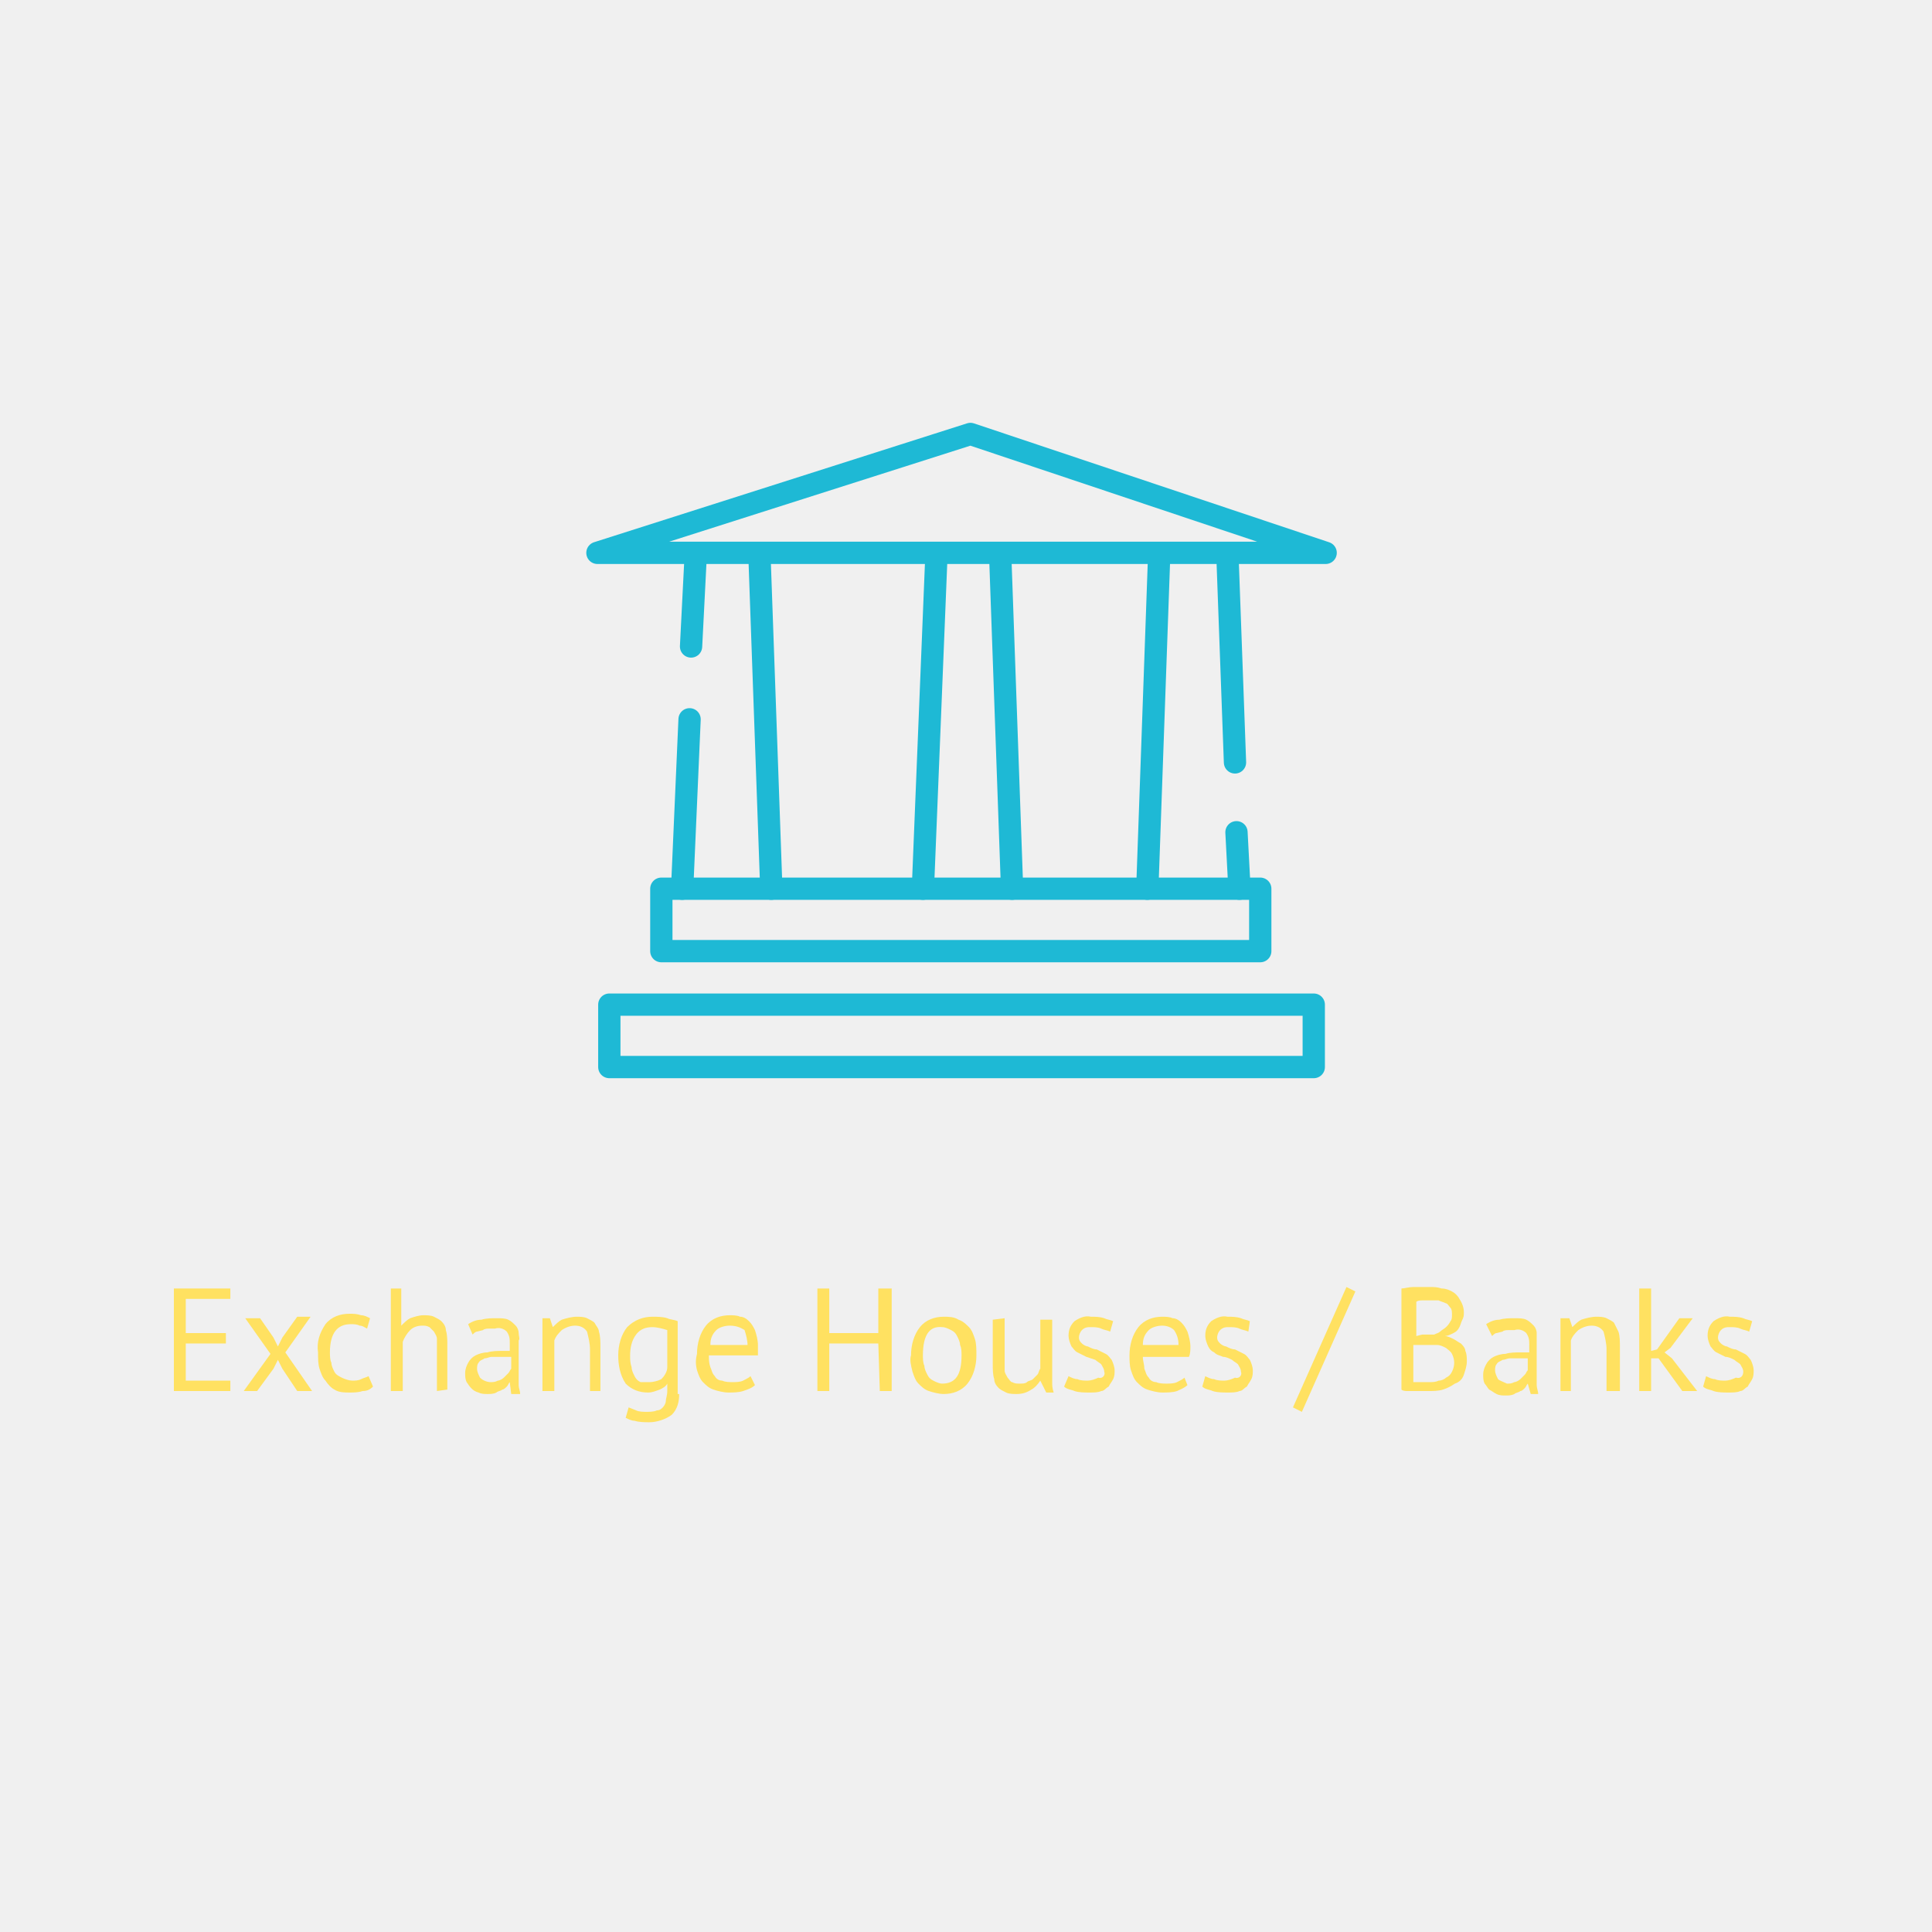
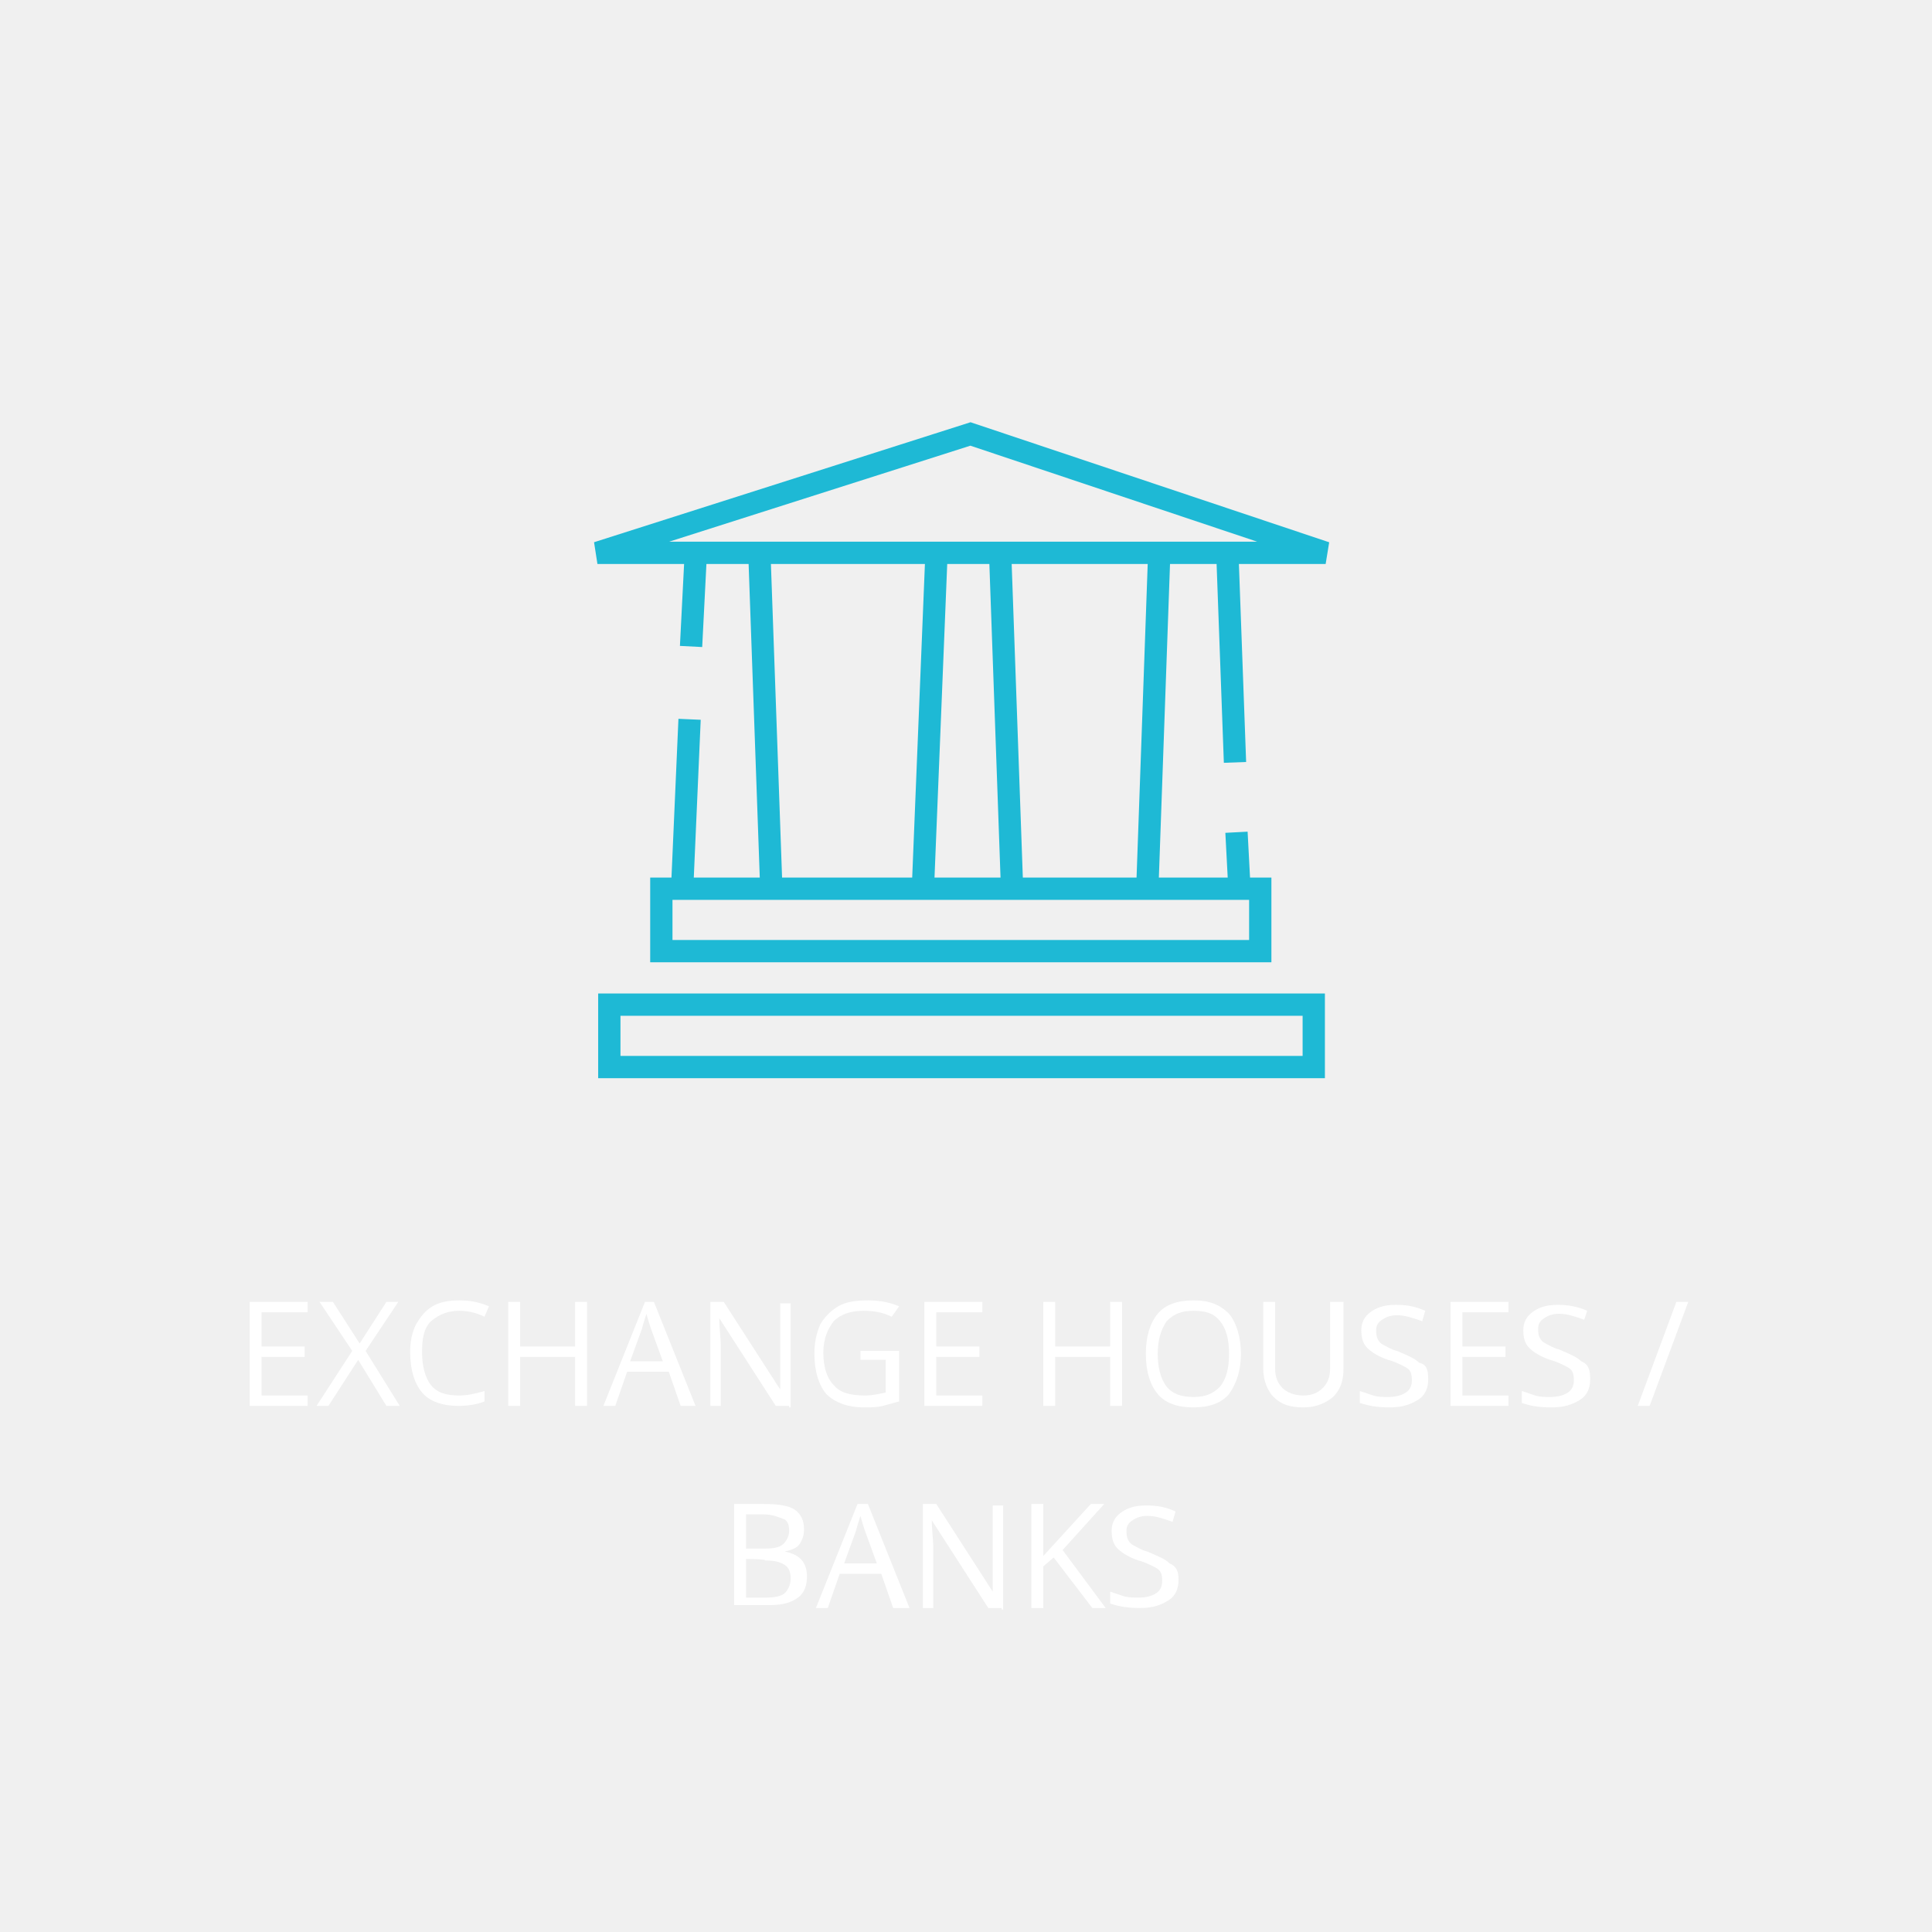
<svg xmlns="http://www.w3.org/2000/svg" version="1.1" id="Layer_1" x="0px" y="0px" viewBox="0 0 130 130" style="enable-background:new 0 0 130 130;" xml:space="preserve">
  <style type="text/css">
- 	.st0{fill:#FFE161;}
- 	.st1{fill:none;stroke:#1EB9D5;stroke-width:1.5;stroke-linecap:round;stroke-linejoin:round;}
+ 	.st0{fill:none;stroke:#1EB9D5;stroke-width:1.5;}
+ 	.st1{fill:#FFFFFF;}
</style>
-   <path class="st0" d="M11.7,86.7h3.8v0.7h-3v2.3h2.7v0.7h-2.7v2.5h3v0.7h-3.8V86.7z" />
-   <path class="st0" d="M18.2,91.1l-1.7-2.4h1l0.9,1.3l0.3,0.6L19,90l1-1.4h0.9L19.2,91l1.8,2.6h-1l-1-1.5l-0.3-0.6l-0.3,0.6l-1.1,1.5  h-0.9L18.2,91.1z" />
-   <path class="st0" d="M25.1,93.3c-0.2,0.2-0.4,0.3-0.7,0.3c-0.3,0.1-0.6,0.1-0.9,0.1c-0.3,0-0.7,0-1-0.2c-0.2-0.1-0.4-0.3-0.6-0.6  c-0.2-0.2-0.3-0.5-0.4-0.8c-0.1-0.3-0.1-0.7-0.1-1.1c-0.1-0.7,0.1-1.3,0.5-1.9c0.4-0.5,1-0.7,1.6-0.7c0.3,0,0.5,0,0.8,0.1  c0.2,0,0.4,0.1,0.6,0.2l-0.2,0.7c-0.2-0.1-0.3-0.2-0.5-0.2c-0.2-0.1-0.4-0.1-0.6-0.1c-0.9,0-1.4,0.6-1.4,1.9c0,0.2,0,0.5,0.1,0.7  c0,0.2,0.1,0.4,0.2,0.6c0.1,0.2,0.3,0.3,0.5,0.4c0.2,0.1,0.5,0.2,0.7,0.2c0.2,0,0.4,0,0.6-0.1c0.2-0.1,0.3-0.1,0.5-0.2L25.1,93.3z" />
-   <path class="st0" d="M29.4,93.6v-2.8c0-0.2,0-0.4,0-0.7c0-0.2-0.1-0.3-0.2-0.5c-0.1-0.1-0.2-0.2-0.3-0.3c-0.2-0.1-0.3-0.1-0.5-0.1  c-0.3,0-0.6,0.1-0.8,0.3c-0.2,0.2-0.4,0.5-0.5,0.8v3.3h-0.8v-6.9H27v2.5l0,0c0.2-0.2,0.4-0.4,0.6-0.5c0.3-0.1,0.6-0.2,0.9-0.2  c0.2,0,0.5,0,0.7,0.1c0.2,0.1,0.4,0.2,0.5,0.3c0.2,0.2,0.3,0.4,0.3,0.6c0.1,0.3,0.1,0.7,0.1,1v3L29.4,93.6z" />
-   <path class="st0" d="M31.5,89.1c0.3-0.2,0.6-0.3,0.9-0.3c0.3-0.1,0.7-0.1,1-0.1c0.3,0,0.6,0,0.8,0.1c0.2,0.1,0.3,0.2,0.5,0.4  c0.1,0.1,0.2,0.3,0.2,0.5c0,0.2,0.1,0.4,0,0.5c0,0.4,0,0.8,0,1.2s0,0.7,0,1.1s0,0.5,0,0.7c0,0.2,0.1,0.4,0.1,0.6h-0.6L34.3,93l0,0  c-0.1,0.1-0.1,0.2-0.2,0.3c-0.1,0.1-0.2,0.2-0.3,0.2c-0.1,0.1-0.3,0.1-0.4,0.2c-0.2,0.1-0.4,0.1-0.6,0.1c-0.2,0-0.4,0-0.6-0.1  c-0.4-0.1-0.6-0.4-0.8-0.7c-0.1-0.2-0.1-0.4-0.1-0.6c0-0.3,0.1-0.5,0.2-0.7c0.1-0.2,0.3-0.4,0.5-0.5c0.2-0.1,0.5-0.2,0.8-0.2  c0.3-0.1,0.7-0.1,1-0.1H34h0.3c0-0.2,0-0.4,0-0.5c0-0.3,0-0.5-0.2-0.8c-0.2-0.2-0.5-0.3-0.8-0.2h-0.4c-0.1,0-0.3,0-0.4,0.1l-0.4,0.1  c-0.1,0-0.2,0.1-0.3,0.2L31.5,89.1z M33,93c0.2,0,0.3,0,0.5-0.1c0.1,0,0.3-0.1,0.4-0.2c0.1-0.1,0.2-0.2,0.3-0.3  c0.1-0.1,0.1-0.2,0.2-0.3v-0.8H34h-0.3c-0.2,0-0.4,0-0.6,0c-0.2,0-0.3,0.1-0.5,0.1c-0.1,0.1-0.3,0.1-0.4,0.3  c-0.1,0.1-0.1,0.3-0.1,0.4c0,0.2,0.1,0.4,0.2,0.6C32.5,92.9,32.8,93,33,93z" />
-   <path class="st0" d="M39.7,93.6v-2.8c0-0.4-0.1-0.8-0.2-1.2c-0.2-0.3-0.5-0.4-0.8-0.4c-0.3,0-0.6,0.1-0.9,0.3  c-0.2,0.2-0.4,0.4-0.5,0.7v3.4h-0.8v-4.9h0.5l0.2,0.6l0,0c0.2-0.2,0.4-0.4,0.6-0.5c0.3-0.1,0.7-0.2,1-0.2c0.2,0,0.5,0,0.7,0.1  c0.2,0.1,0.4,0.2,0.5,0.3c0.1,0.2,0.3,0.4,0.3,0.6c0.1,0.3,0.1,0.7,0.1,1v3H39.7z" />
-   <path class="st0" d="M45.7,93.8c0,0.5-0.1,1-0.5,1.4c-0.4,0.3-1,0.5-1.5,0.5c-0.3,0-0.7,0-1-0.1c-0.2,0-0.4-0.1-0.6-0.2l0.2-0.7  l0.5,0.2C43,95,43.3,95,43.5,95c0.2,0,0.5,0,0.7-0.1c0.2,0,0.3-0.1,0.4-0.2c0.1-0.1,0.2-0.3,0.2-0.4c0-0.2,0.1-0.4,0.1-0.7v-0.5l0,0  c-0.1,0.2-0.3,0.3-0.5,0.4c-0.3,0.1-0.5,0.2-0.8,0.2c-0.6,0-1.1-0.2-1.5-0.6c-0.4-0.6-0.5-1.3-0.5-1.9c0-0.7,0.2-1.4,0.6-1.9  c0.5-0.5,1.1-0.7,1.7-0.7c0.3,0,0.7,0,1,0.1c0.2,0.1,0.5,0.1,0.7,0.2V93.8z M43.7,93c0.3,0,0.6-0.1,0.8-0.2c0.2-0.2,0.4-0.5,0.4-0.8  v-2.5c-0.3-0.1-0.7-0.2-1-0.2c-0.4,0-0.8,0.1-1.1,0.5c-0.3,0.4-0.4,0.9-0.4,1.4c0,0.3,0,0.5,0.1,0.8c0,0.2,0.1,0.4,0.2,0.6  c0.1,0.2,0.2,0.3,0.4,0.4C43.3,93,43.5,93,43.7,93L43.7,93z" />
-   <path class="st0" d="M50.8,93.2c-0.2,0.2-0.5,0.3-0.8,0.4c-0.3,0.1-0.7,0.1-1,0.1c-0.3,0-0.7-0.1-1-0.2c-0.3-0.1-0.5-0.3-0.7-0.5  c-0.2-0.2-0.3-0.5-0.4-0.8c-0.1-0.4-0.1-0.7,0-1.1c0-0.7,0.2-1.4,0.6-1.9c0.4-0.5,1-0.7,1.6-0.7c0.2,0,0.5,0,0.7,0.1  c0.2,0,0.4,0.1,0.6,0.3c0.2,0.2,0.3,0.4,0.4,0.6c0.1,0.3,0.2,0.7,0.2,1c0,0.2,0,0.5,0,0.7h-3.3c0,0.3,0,0.5,0.1,0.8  c0.1,0.2,0.1,0.4,0.3,0.6c0.1,0.2,0.3,0.3,0.5,0.3c0.2,0.1,0.5,0.1,0.7,0.1c0.2,0,0.5,0,0.7-0.1c0.2-0.1,0.4-0.2,0.5-0.3L50.8,93.2z   M49.1,89.2c-0.3,0-0.7,0.1-0.9,0.3c-0.3,0.3-0.4,0.6-0.4,1h2.5c0-0.3-0.1-0.7-0.2-1C49.8,89.3,49.5,89.2,49.1,89.2L49.1,89.2z" />
-   <path class="st0" d="M59.1,90.4h-3.3v3.2H55v-6.9h0.8v3h3.3v-3H60v6.9h-0.8L59.1,90.4z" />
-   <path class="st0" d="M61.3,91.2c0-0.7,0.2-1.4,0.6-1.9c0.4-0.5,1-0.7,1.6-0.7c0.3,0,0.7,0,1,0.2c0.3,0.1,0.5,0.3,0.7,0.5  c0.2,0.2,0.3,0.5,0.4,0.8c0.1,0.3,0.1,0.7,0.1,1.1c0,0.7-0.2,1.4-0.6,1.9c-0.4,0.5-1,0.7-1.6,0.7c-0.3,0-0.7-0.1-1-0.2  c-0.3-0.1-0.5-0.3-0.7-0.5c-0.2-0.2-0.3-0.5-0.4-0.8C61.3,91.9,61.2,91.5,61.3,91.2z M62.1,91.2c0,0.2,0,0.5,0.1,0.7  c0,0.2,0.1,0.4,0.2,0.6c0.1,0.2,0.2,0.3,0.4,0.4c0.2,0.1,0.4,0.2,0.6,0.2c0.9,0,1.3-0.6,1.3-1.9c0-0.2,0-0.5-0.1-0.7  c0-0.2-0.1-0.4-0.2-0.6c-0.1-0.2-0.2-0.3-0.4-0.4c-0.2-0.1-0.4-0.2-0.6-0.2C62.5,89.2,62.1,89.9,62.1,91.2z" />
-   <path class="st0" d="M67.6,88.7v2.8c0,0.2,0,0.4,0,0.7c0,0.2,0.1,0.3,0.2,0.5c0.1,0.1,0.2,0.3,0.3,0.3c0.2,0.1,0.3,0.1,0.5,0.1  c0.2,0,0.4,0,0.5-0.1c0.1-0.1,0.3-0.1,0.4-0.2c0.1-0.1,0.2-0.2,0.3-0.3c0.1-0.1,0.1-0.3,0.2-0.4v-3.3h0.8v3.5c0,0.2,0,0.5,0,0.7  c0,0.2,0,0.4,0.1,0.7h-0.5L70,92.9h0c-0.2,0.3-0.4,0.5-0.6,0.6c-0.3,0.2-0.6,0.3-1,0.3c-0.2,0-0.5,0-0.7-0.1  c-0.2-0.1-0.4-0.2-0.5-0.3c-0.2-0.2-0.3-0.4-0.3-0.6c-0.1-0.3-0.1-0.7-0.1-1v-3L67.6,88.7z" />
-   <path class="st0" d="M74.3,92.3c0-0.2-0.1-0.3-0.2-0.5c-0.1-0.1-0.3-0.2-0.4-0.3l-0.6-0.2c-0.2-0.1-0.4-0.2-0.6-0.3  c-0.2-0.1-0.3-0.3-0.4-0.4c-0.1-0.2-0.2-0.5-0.2-0.7c0-0.4,0.1-0.7,0.4-1c0.3-0.2,0.7-0.4,1.1-0.3c0.3,0,0.6,0,0.9,0.1  c0.2,0.1,0.4,0.1,0.6,0.2l-0.2,0.7c-0.2-0.1-0.4-0.1-0.6-0.2c-0.2-0.1-0.5-0.1-0.7-0.1c-0.2,0-0.4,0-0.6,0.2  c-0.1,0.1-0.2,0.3-0.2,0.5c0,0.2,0.1,0.3,0.2,0.4c0.1,0.1,0.3,0.2,0.4,0.2c0.2,0.1,0.4,0.2,0.6,0.2c0.2,0.1,0.4,0.2,0.6,0.3  c0.2,0.1,0.3,0.3,0.4,0.4c0.1,0.2,0.2,0.5,0.2,0.7c0,0.2,0,0.4-0.1,0.6c-0.1,0.2-0.2,0.3-0.3,0.5c-0.2,0.1-0.3,0.3-0.5,0.3  c-0.2,0.1-0.5,0.1-0.8,0.1c-0.3,0-0.7,0-1-0.1c-0.2-0.1-0.5-0.1-0.7-0.3l0.3-0.7c0.2,0.1,0.4,0.2,0.6,0.2c0.2,0.1,0.5,0.1,0.7,0.1  c0.2,0,0.5-0.1,0.7-0.2C74.2,92.8,74.4,92.5,74.3,92.3z" />
-   <path class="st0" d="M79.9,93.2c-0.2,0.2-0.5,0.3-0.7,0.4c-0.3,0.1-0.7,0.1-1,0.1c-0.3,0-0.7-0.1-1-0.2c-0.3-0.1-0.5-0.3-0.7-0.5  c-0.2-0.2-0.3-0.5-0.4-0.8C76,91.9,76,91.5,76,91.2c0-0.7,0.2-1.4,0.6-1.9c0.4-0.5,1-0.7,1.6-0.7c0.2,0,0.5,0,0.7,0.1  c0.2,0,0.4,0.1,0.6,0.3c0.2,0.2,0.3,0.4,0.4,0.6c0.1,0.3,0.2,0.7,0.2,1c0,0.2,0,0.5-0.1,0.7h-3.1c0,0.3,0.1,0.5,0.1,0.8  c0.1,0.2,0.1,0.4,0.3,0.6c0.1,0.2,0.3,0.3,0.5,0.3c0.2,0.1,0.5,0.1,0.7,0.1c0.2,0,0.5,0,0.7-0.1c0.2-0.1,0.4-0.2,0.5-0.3L79.9,93.2z   M78.2,89.2c-0.3,0-0.7,0.1-0.9,0.3c-0.3,0.3-0.4,0.6-0.4,1h2.4c0-0.4-0.1-0.7-0.3-1C78.8,89.3,78.5,89.2,78.2,89.2L78.2,89.2z" />
-   <path class="st0" d="M83.5,92.3c0-0.2-0.1-0.3-0.2-0.5c-0.1-0.1-0.3-0.2-0.4-0.3c-0.2-0.1-0.4-0.2-0.6-0.2c-0.2-0.1-0.4-0.1-0.6-0.3  c-0.2-0.1-0.3-0.2-0.4-0.4c-0.1-0.2-0.2-0.5-0.2-0.7c0-0.4,0.1-0.7,0.4-1c0.3-0.2,0.7-0.4,1.1-0.3c0.3,0,0.6,0,0.9,0.1  c0.2,0.1,0.4,0.1,0.6,0.2L84,89.6c-0.2-0.1-0.4-0.1-0.6-0.2c-0.2-0.1-0.5-0.1-0.7-0.1c-0.2,0-0.4,0-0.6,0.2  c-0.1,0.1-0.2,0.3-0.2,0.5c0,0.2,0.1,0.3,0.2,0.4c0.1,0.1,0.3,0.2,0.4,0.2c0.2,0.1,0.4,0.2,0.6,0.2c0.2,0.1,0.4,0.2,0.6,0.3  c0.2,0.1,0.3,0.3,0.4,0.4c0.1,0.2,0.2,0.5,0.2,0.7c0,0.2,0,0.4-0.1,0.6c-0.1,0.2-0.2,0.3-0.3,0.5c-0.2,0.1-0.3,0.3-0.5,0.3  c-0.2,0.1-0.5,0.1-0.8,0.1c-0.3,0-0.7,0-1-0.1c-0.2-0.1-0.5-0.1-0.7-0.3l0.2-0.7c0.2,0.1,0.4,0.2,0.6,0.2c0.2,0.1,0.5,0.1,0.7,0.1  c0.2,0,0.5-0.1,0.7-0.2C83.4,92.8,83.6,92.5,83.5,92.3z" />
-   <path class="st0" d="M90.6,86.6l0.6,0.3L87.6,95L87,94.7L90.6,86.6z" />
-   <path class="st0" d="M98.5,88.3c0,0.2,0,0.3-0.1,0.5c-0.1,0.2-0.1,0.3-0.2,0.5c-0.1,0.2-0.2,0.3-0.4,0.4c-0.2,0.1-0.4,0.2-0.6,0.2  l0,0c0.2,0,0.4,0.1,0.6,0.2c0.2,0.1,0.3,0.2,0.5,0.3c0.1,0.1,0.3,0.3,0.3,0.5c0.1,0.2,0.1,0.5,0.1,0.7c0,0.3-0.1,0.6-0.2,0.9  c-0.1,0.3-0.3,0.5-0.6,0.6c-0.3,0.2-0.5,0.3-0.8,0.4c-0.3,0.1-0.7,0.1-1,0.1h-0.9h-0.5c-0.1,0-0.3,0-0.4-0.1v-6.8  c0.2,0,0.5-0.1,0.8-0.1s0.7,0,1.1,0c0.3,0,0.5,0,0.8,0.1c0.3,0,0.5,0.1,0.7,0.2c0.2,0.1,0.4,0.3,0.5,0.5  C98.4,87.7,98.5,88,98.5,88.3z M95.7,89.8h0.4h0.4c0.2-0.1,0.3-0.1,0.4-0.2c0.1-0.1,0.3-0.2,0.4-0.3c0.1-0.1,0.2-0.2,0.3-0.4  c0.1-0.1,0.1-0.3,0.1-0.4c0-0.2,0-0.4-0.1-0.5c-0.1-0.1-0.2-0.3-0.3-0.3c-0.2-0.1-0.3-0.1-0.5-0.2c-0.2,0-0.4,0-0.5,0h-0.6  c-0.1,0-0.3,0-0.4,0.1v2.3L95.7,89.8z M96.2,93c0.2,0,0.4,0,0.6-0.1c0.2,0,0.4-0.1,0.5-0.2c0.2-0.1,0.3-0.2,0.4-0.4  c0.2-0.4,0.2-0.8,0-1.2c-0.1-0.2-0.3-0.3-0.4-0.4c-0.2-0.1-0.4-0.2-0.6-0.2c-0.2,0-0.4,0-0.7,0h-0.9V93h0.2h0.3L96.2,93L96.2,93z" />
-   <path class="st0" d="M100,89.1c0.3-0.2,0.6-0.3,0.9-0.3c0.3-0.1,0.7-0.1,1-0.1c0.3,0,0.6,0,0.8,0.1c0.2,0.1,0.3,0.2,0.5,0.4  c0.1,0.1,0.2,0.3,0.2,0.5c0,0.2,0,0.4,0,0.5c0,0.4,0,0.8,0,1.2s0,0.7,0,1.1s0,0.5,0,0.7c0,0.2,0.1,0.4,0.1,0.6H103l-0.2-0.7l0,0  c-0.1,0.1-0.1,0.2-0.2,0.3c-0.1,0.1-0.2,0.2-0.3,0.2c-0.1,0.1-0.3,0.1-0.4,0.2c-0.2,0.1-0.4,0.1-0.6,0.1c-0.2,0-0.4,0-0.6-0.1  c-0.2-0.1-0.3-0.2-0.5-0.3c-0.1-0.1-0.2-0.3-0.3-0.4c-0.1-0.2-0.1-0.4-0.1-0.6c0-0.3,0.1-0.5,0.2-0.7c0.1-0.2,0.3-0.4,0.5-0.5  c0.2-0.1,0.5-0.2,0.8-0.2c0.3-0.1,0.7-0.1,1-0.1h0.3h0.3c0-0.2,0-0.4,0-0.5c0-0.3,0-0.5-0.2-0.8c-0.2-0.2-0.5-0.3-0.8-0.2h-0.4  c-0.1,0-0.3,0-0.4,0.1l-0.4,0.1c-0.1,0-0.2,0.1-0.3,0.2L100,89.1z M101.4,93.1c0.2,0,0.3,0,0.5-0.1c0.1,0,0.3-0.1,0.4-0.2  c0.1-0.1,0.2-0.2,0.3-0.3c0.1-0.1,0.1-0.2,0.2-0.3v-0.8h-0.3h-0.3c-0.2,0-0.4,0-0.6,0c-0.2,0-0.3,0.1-0.5,0.1  c-0.1,0.1-0.3,0.1-0.4,0.3c-0.1,0.1-0.1,0.3-0.1,0.4c0,0.2,0.1,0.4,0.2,0.6C100.9,92.9,101.2,93,101.4,93.1L101.4,93.1z" />
-   <path class="st0" d="M108.1,93.6v-2.8c0-0.4-0.1-0.8-0.2-1.2c-0.2-0.3-0.5-0.4-0.8-0.4c-0.3,0-0.6,0.1-0.9,0.3  c-0.2,0.2-0.4,0.4-0.5,0.7v3.4H105v-4.9h0.6l0.2,0.6l0,0c0.2-0.2,0.4-0.4,0.6-0.5c0.3-0.1,0.7-0.2,1-0.2c0.2,0,0.5,0,0.7,0.1  c0.2,0.1,0.4,0.2,0.5,0.3c0.1,0.2,0.2,0.4,0.3,0.6c0.1,0.3,0.1,0.7,0.1,1v3H108.1z" />
-   <path class="st0" d="M111.6,91.4h-0.5v2.2h-0.8v-6.9h0.8v4.2l0.4-0.1l1.5-2.1h0.9l-1.5,2l-0.4,0.3l0.5,0.4l1.7,2.2h-1L111.6,91.4z" />
-   <path class="st0" d="M117.3,92.3c0-0.2-0.1-0.3-0.2-0.5c-0.1-0.1-0.3-0.2-0.4-0.3c-0.2-0.1-0.4-0.2-0.6-0.2  c-0.2-0.1-0.4-0.2-0.6-0.3c-0.2-0.1-0.3-0.3-0.4-0.4c-0.1-0.2-0.2-0.5-0.2-0.7c0-0.4,0.1-0.7,0.4-1c0.3-0.2,0.7-0.4,1.1-0.3  c0.3,0,0.6,0,0.9,0.1c0.2,0.1,0.4,0.1,0.6,0.2l-0.2,0.7c-0.2-0.1-0.4-0.1-0.6-0.2c-0.2-0.1-0.5-0.1-0.7-0.1c-0.2,0-0.4,0-0.6,0.2  c-0.1,0.1-0.2,0.3-0.2,0.5c0,0.2,0.1,0.3,0.2,0.4c0.1,0.1,0.3,0.2,0.4,0.2c0.2,0.1,0.4,0.2,0.6,0.2c0.2,0.1,0.4,0.2,0.6,0.3  c0.2,0.1,0.3,0.3,0.4,0.4c0.1,0.2,0.2,0.5,0.2,0.7c0,0.2,0,0.4-0.1,0.6c-0.1,0.2-0.2,0.3-0.3,0.5c-0.2,0.1-0.3,0.3-0.5,0.3  c-0.2,0.1-0.5,0.1-0.8,0.1c-0.3,0-0.7,0-1-0.1c-0.2-0.1-0.5-0.1-0.7-0.3l0.2-0.7c0.2,0.1,0.4,0.2,0.6,0.2c0.2,0.1,0.5,0.1,0.7,0.1  c0.2,0,0.5-0.1,0.7-0.2C117.2,92.8,117.3,92.5,117.3,92.3z" />
-   <polygon class="st1" points="40.2,37.2 65.3,29.2 89.2,37.2 " />
-   <line class="st1" x1="46.5" y1="43.5" x2="46.8" y2="37.6" />
-   <line class="st1" x1="45.9" y1="59.8" x2="46.4" y2="48.4" />
-   <line class="st1" x1="83.1" y1="51.3" x2="82.6" y2="37.6" />
-   <line class="st1" x1="83.4" y1="59.8" x2="83.2" y2="56" />
-   <rect x="44.5" y="59.8" class="st1" width="40.3" height="4.2" />
-   <rect x="41" y="67.6" class="st1" width="47.4" height="4.2" />
-   <line class="st1" x1="77.2" y1="59.8" x2="78" y2="37.3" />
-   <line class="st1" x1="51.1" y1="37.3" x2="51.9" y2="59.8" />
-   <line class="st1" x1="62.1" y1="59.8" x2="63" y2="37.6" />
-   <line class="st1" x1="67.3" y1="37.3" x2="68.1" y2="59.8" />
+   <polygon class="st0" points="40.2,37.2 65.3,29.2 89.2,37.2 " />
+   <line class="st0" x1="46.5" y1="43.5" x2="46.8" y2="37.6" />
+   <line class="st0" x1="45.9" y1="59.8" x2="46.4" y2="48.4" />
+   <line class="st0" x1="83.1" y1="51.3" x2="82.6" y2="37.6" />
+   <line class="st0" x1="83.4" y1="59.8" x2="83.2" y2="56" />
+   <rect x="44.5" y="59.8" class="st0" width="40.3" height="4.2" />
+   <rect x="41" y="67.6" class="st0" width="47.4" height="4.2" />
+   <line class="st0" x1="77.2" y1="59.8" x2="78" y2="37.3" />
+   <line class="st0" x1="51.1" y1="37.3" x2="51.9" y2="59.8" />
+   <line class="st0" x1="62.1" y1="59.8" x2="63" y2="37.6" />
+   <line class="st0" x1="67.3" y1="37.3" x2="68.1" y2="59.8" />
+   <g>
+     <path class="st1" d="M20.7,94.6h-3.9v-7h3.9v0.7h-3.1v2.3h2.9v0.7h-2.9v2.6h3.1V94.6z" />
+     <path class="st1" d="M26.9,94.6H26l-1.9-3.1l-2,3.1h-0.8l2.4-3.7l-2.2-3.3h0.9l1.8,2.8l1.8-2.8h0.8l-2.2,3.3L26.9,94.6z" />
+     <path class="st1" d="M30.9,88.2c-0.7,0-1.3,0.2-1.9,0.7c-0.5,0.5-0.6,1.2-0.6,2.1c0,0.9,0.2,1.7,0.6,2.2c0.4,0.5,1,0.7,1.9,0.7   c0.5,0,1-0.1,1.7-0.3v0.7c-0.5,0.2-1.1,0.3-1.8,0.3c-1,0-1.9-0.3-2.4-0.9c-0.5-0.6-0.8-1.5-0.8-2.7c0-0.7,0.1-1.3,0.4-1.9   c0.3-0.5,0.6-0.9,1.1-1.2c0.5-0.3,1.1-0.4,1.8-0.4c0.7,0,1.3,0.1,2,0.4l-0.3,0.7C32,88.3,31.4,88.2,30.9,88.2z" />
+     <path class="st1" d="M39.5,94.6h-0.8v-3.3h-3.7v3.3h-0.8v-7h0.8v3h3.7v-3h0.8V94.6z" />
+     <path class="st1" d="M45.8,94.6L45,92.3h-2.8l-0.8,2.3h-0.8l2.8-7H44l2.8,7H45.8z M44.6,91.6l-0.8-2.2c-0.1-0.3-0.2-0.6-0.3-1   c-0.1,0.3-0.2,0.6-0.3,1l-0.8,2.2H44.6z" />
+     <path class="st1" d="M53.1,94.6h-0.9l-3.8-5.9l0,0c0,0.7,0.1,1.3,0.1,1.9v4h-0.7v-7h0.9l3.8,5.9l0,0c0-0.1,0-0.4,0-0.8   c0-0.5,0-0.8,0-1v-4h0.7v7H53.1z" />
+     <path class="st1" d="M58.1,90.9h2.4v3.4c-0.4,0.1-0.7,0.2-1.1,0.3c-0.4,0.1-0.8,0.1-1.3,0.1c-1,0-1.9-0.3-2.5-0.9   c-0.5-0.6-0.8-1.5-0.8-2.7c0-0.7,0.1-1.3,0.4-2c0.3-0.5,0.7-0.9,1.2-1.2s1.2-0.4,2-0.4c0.7,0,1.4,0.1,2.1,0.4L60,88.6   c-0.6-0.3-1.2-0.4-1.9-0.4c-0.8,0-1.5,0.2-2,0.7c-0.4,0.5-0.7,1.2-0.7,2.1c0,0.9,0.2,1.7,0.7,2.2c0.4,0.5,1.1,0.7,2.1,0.7   c0.5,0,0.9-0.1,1.4-0.2v-2.2h-1.7V90.9z" />
+     <path class="st1" d="M66.1,94.6h-3.9v-7h3.9v0.7H63v2.3h2.9v0.7H63v2.6h3.1V94.6z" />
+     <path class="st1" d="M75.5,94.6h-0.8v-3.3H71v3.3h-0.8v-7H71v3h3.7v-3h0.8V94.6z" />
+     <path class="st1" d="M83.5,91.1c0,1.1-0.3,2-0.8,2.7c-0.5,0.6-1.3,0.9-2.4,0.9s-1.9-0.3-2.4-0.9c-0.5-0.6-0.8-1.5-0.8-2.7   s0.3-2.1,0.8-2.7c0.5-0.6,1.3-0.9,2.4-0.9s1.8,0.3,2.4,0.9C83.2,89,83.5,90,83.5,91.1z M77.9,91.1c0,0.9,0.2,1.7,0.6,2.2   c0.4,0.5,1,0.7,1.8,0.7c0.8,0,1.3-0.2,1.8-0.7c0.4-0.5,0.6-1.2,0.6-2.2s-0.2-1.7-0.6-2.2c-0.4-0.5-0.9-0.7-1.8-0.7   c-0.8,0-1.3,0.2-1.8,0.7C78.1,89.5,77.9,90.2,77.9,91.1z" />
+     <path class="st1" d="M90.4,87.6v4.5c0,0.8-0.2,1.4-0.7,1.9c-0.5,0.4-1.1,0.7-2,0.7s-1.5-0.2-2-0.7c-0.4-0.4-0.7-1.1-0.7-1.9v-4.5   h0.8v4.5c0,0.6,0.2,1,0.5,1.3c0.3,0.3,0.8,0.5,1.4,0.5c0.6,0,1-0.2,1.3-0.5c0.3-0.3,0.5-0.7,0.5-1.3v-4.5H90.4z" />
+     <path class="st1" d="M96.1,92.8c0,0.6-0.2,1.1-0.7,1.4c-0.5,0.3-1,0.5-1.9,0.5c-0.8,0-1.4-0.1-2-0.3v-0.8c0.3,0.1,0.6,0.2,0.9,0.3   c0.3,0.1,0.7,0.1,1,0.1c0.5,0,0.9-0.1,1.2-0.3s0.4-0.5,0.4-0.8c0-0.2,0-0.4-0.1-0.6c-0.1-0.2-0.3-0.3-0.5-0.4   c-0.2-0.1-0.6-0.3-1-0.4c-0.6-0.2-1.1-0.5-1.4-0.8c-0.3-0.3-0.4-0.7-0.4-1.2c0-0.5,0.2-0.9,0.6-1.2c0.4-0.3,0.9-0.5,1.7-0.5   s1.3,0.1,2,0.4l-0.2,0.7c-0.6-0.2-1.1-0.4-1.7-0.4c-0.4,0-0.7,0.1-1,0.3s-0.4,0.4-0.4,0.7c0,0.2,0,0.4,0.1,0.6s0.2,0.3,0.4,0.4   c0.2,0.1,0.5,0.3,0.9,0.4c0.7,0.3,1.2,0.5,1.5,0.8C96,91.8,96.1,92.2,96.1,92.8z" />
+     <path class="st1" d="M101.5,94.6h-3.9v-7h3.9v0.7h-3.1v2.3h2.9v0.7h-2.9v2.6h3.1V94.6z" />
+     <path class="st1" d="M107,92.8c0,0.6-0.2,1.1-0.7,1.4c-0.5,0.3-1,0.5-1.9,0.5s-1.4-0.1-2-0.3v-0.8c0.3,0.1,0.6,0.2,0.9,0.3   c0.3,0.1,0.7,0.1,1,0.1c0.5,0,0.9-0.1,1.2-0.3s0.4-0.5,0.4-0.8c0-0.2,0-0.4-0.1-0.6c-0.1-0.2-0.3-0.3-0.5-0.4s-0.6-0.3-1-0.4   c-0.6-0.2-1.1-0.5-1.4-0.8c-0.3-0.3-0.4-0.7-0.4-1.2c0-0.5,0.2-0.9,0.6-1.2c0.4-0.3,0.9-0.5,1.7-0.5c0.7,0,1.3,0.1,2,0.4l-0.2,0.6   c-0.6-0.2-1.1-0.4-1.7-0.4c-0.4,0-0.7,0.1-1,0.3c-0.3,0.2-0.4,0.4-0.4,0.7c0,0.2,0,0.4,0.1,0.6s0.2,0.3,0.4,0.4   c0.2,0.1,0.5,0.3,0.9,0.4c0.7,0.3,1.2,0.5,1.5,0.8C106.9,91.8,107,92.2,107,92.8z" />
+     <path class="st1" d="M113.6,87.6l-2.6,7h-0.8l2.6-7H113.6z" />
+     <path class="st1" d="M49.4,101.2h2c0.9,0,1.7,0.1,2.1,0.4c0.4,0.3,0.6,0.7,0.6,1.3c0,0.4-0.1,0.7-0.3,1c-0.2,0.3-0.6,0.4-1,0.5l0,0   c1,0.2,1.5,0.7,1.5,1.7c0,0.6-0.2,1.1-0.6,1.4c-0.4,0.3-1,0.5-1.8,0.5h-2.5V101.2z M50.2,104.2h1.3c0.6,0,1-0.1,1.2-0.3   c0.2-0.2,0.4-0.5,0.4-0.9c0-0.4-0.1-0.7-0.4-0.8c-0.3-0.1-0.7-0.3-1.3-0.3h-1.2V104.2z M50.2,104.9v2.6h1.4c0.5,0,1-0.1,1.2-0.3   c0.2-0.2,0.4-0.5,0.4-1c0-0.4-0.1-0.7-0.4-0.9c-0.3-0.2-0.7-0.3-1.3-0.3C51.5,104.9,50.2,104.9,50.2,104.9z" />
+     <path class="st1" d="M60.1,108.2l-0.8-2.3h-2.8l-0.8,2.3h-0.8l2.8-7h0.7l2.8,7H60.1z M59,105.2l-0.8-2.2c-0.1-0.3-0.2-0.6-0.3-1   c-0.1,0.3-0.2,0.6-0.3,1l-0.8,2.2H59z" />
+     <path class="st1" d="M67.4,108.2h-0.9l-3.8-5.9l0,0c0,0.7,0.1,1.3,0.1,1.9v4h-0.7v-7H63l3.8,5.9l0,0c0-0.1,0-0.4,0-0.8s0-0.8,0-1   v-4h0.7v7H67.4z" />
+     <path class="st1" d="M74.4,108.2h-0.9l-2.6-3.4l-0.7,0.6v2.8h-0.8v-7h0.8v3.5l3.2-3.5h0.9l-2.8,3.1L74.4,108.2z" />
+     <path class="st1" d="M79.3,106.3c0,0.6-0.2,1.1-0.7,1.4c-0.5,0.3-1,0.5-1.9,0.5c-0.8,0-1.4-0.1-2-0.3v-0.8c0.3,0.1,0.6,0.2,0.9,0.3   c0.3,0.1,0.7,0.1,1,0.1c0.5,0,0.9-0.1,1.2-0.3s0.4-0.5,0.4-0.8c0-0.2,0-0.4-0.1-0.6c-0.1-0.2-0.3-0.3-0.5-0.4   c-0.2-0.1-0.6-0.3-1-0.4c-0.6-0.2-1.1-0.5-1.4-0.8c-0.3-0.3-0.4-0.7-0.4-1.2c0-0.5,0.2-0.9,0.6-1.2c0.4-0.3,0.9-0.5,1.7-0.5   s1.3,0.1,2,0.4l-0.2,0.7c-0.6-0.2-1.1-0.4-1.7-0.4c-0.4,0-0.7,0.1-1,0.3s-0.4,0.4-0.4,0.7c0,0.2,0,0.4,0.1,0.6   c0.1,0.2,0.2,0.3,0.4,0.4c0.2,0.1,0.5,0.3,0.9,0.4c0.7,0.3,1.2,0.5,1.5,0.8C79.2,105.4,79.3,105.8,79.3,106.3z" />
+   </g>
</svg>
